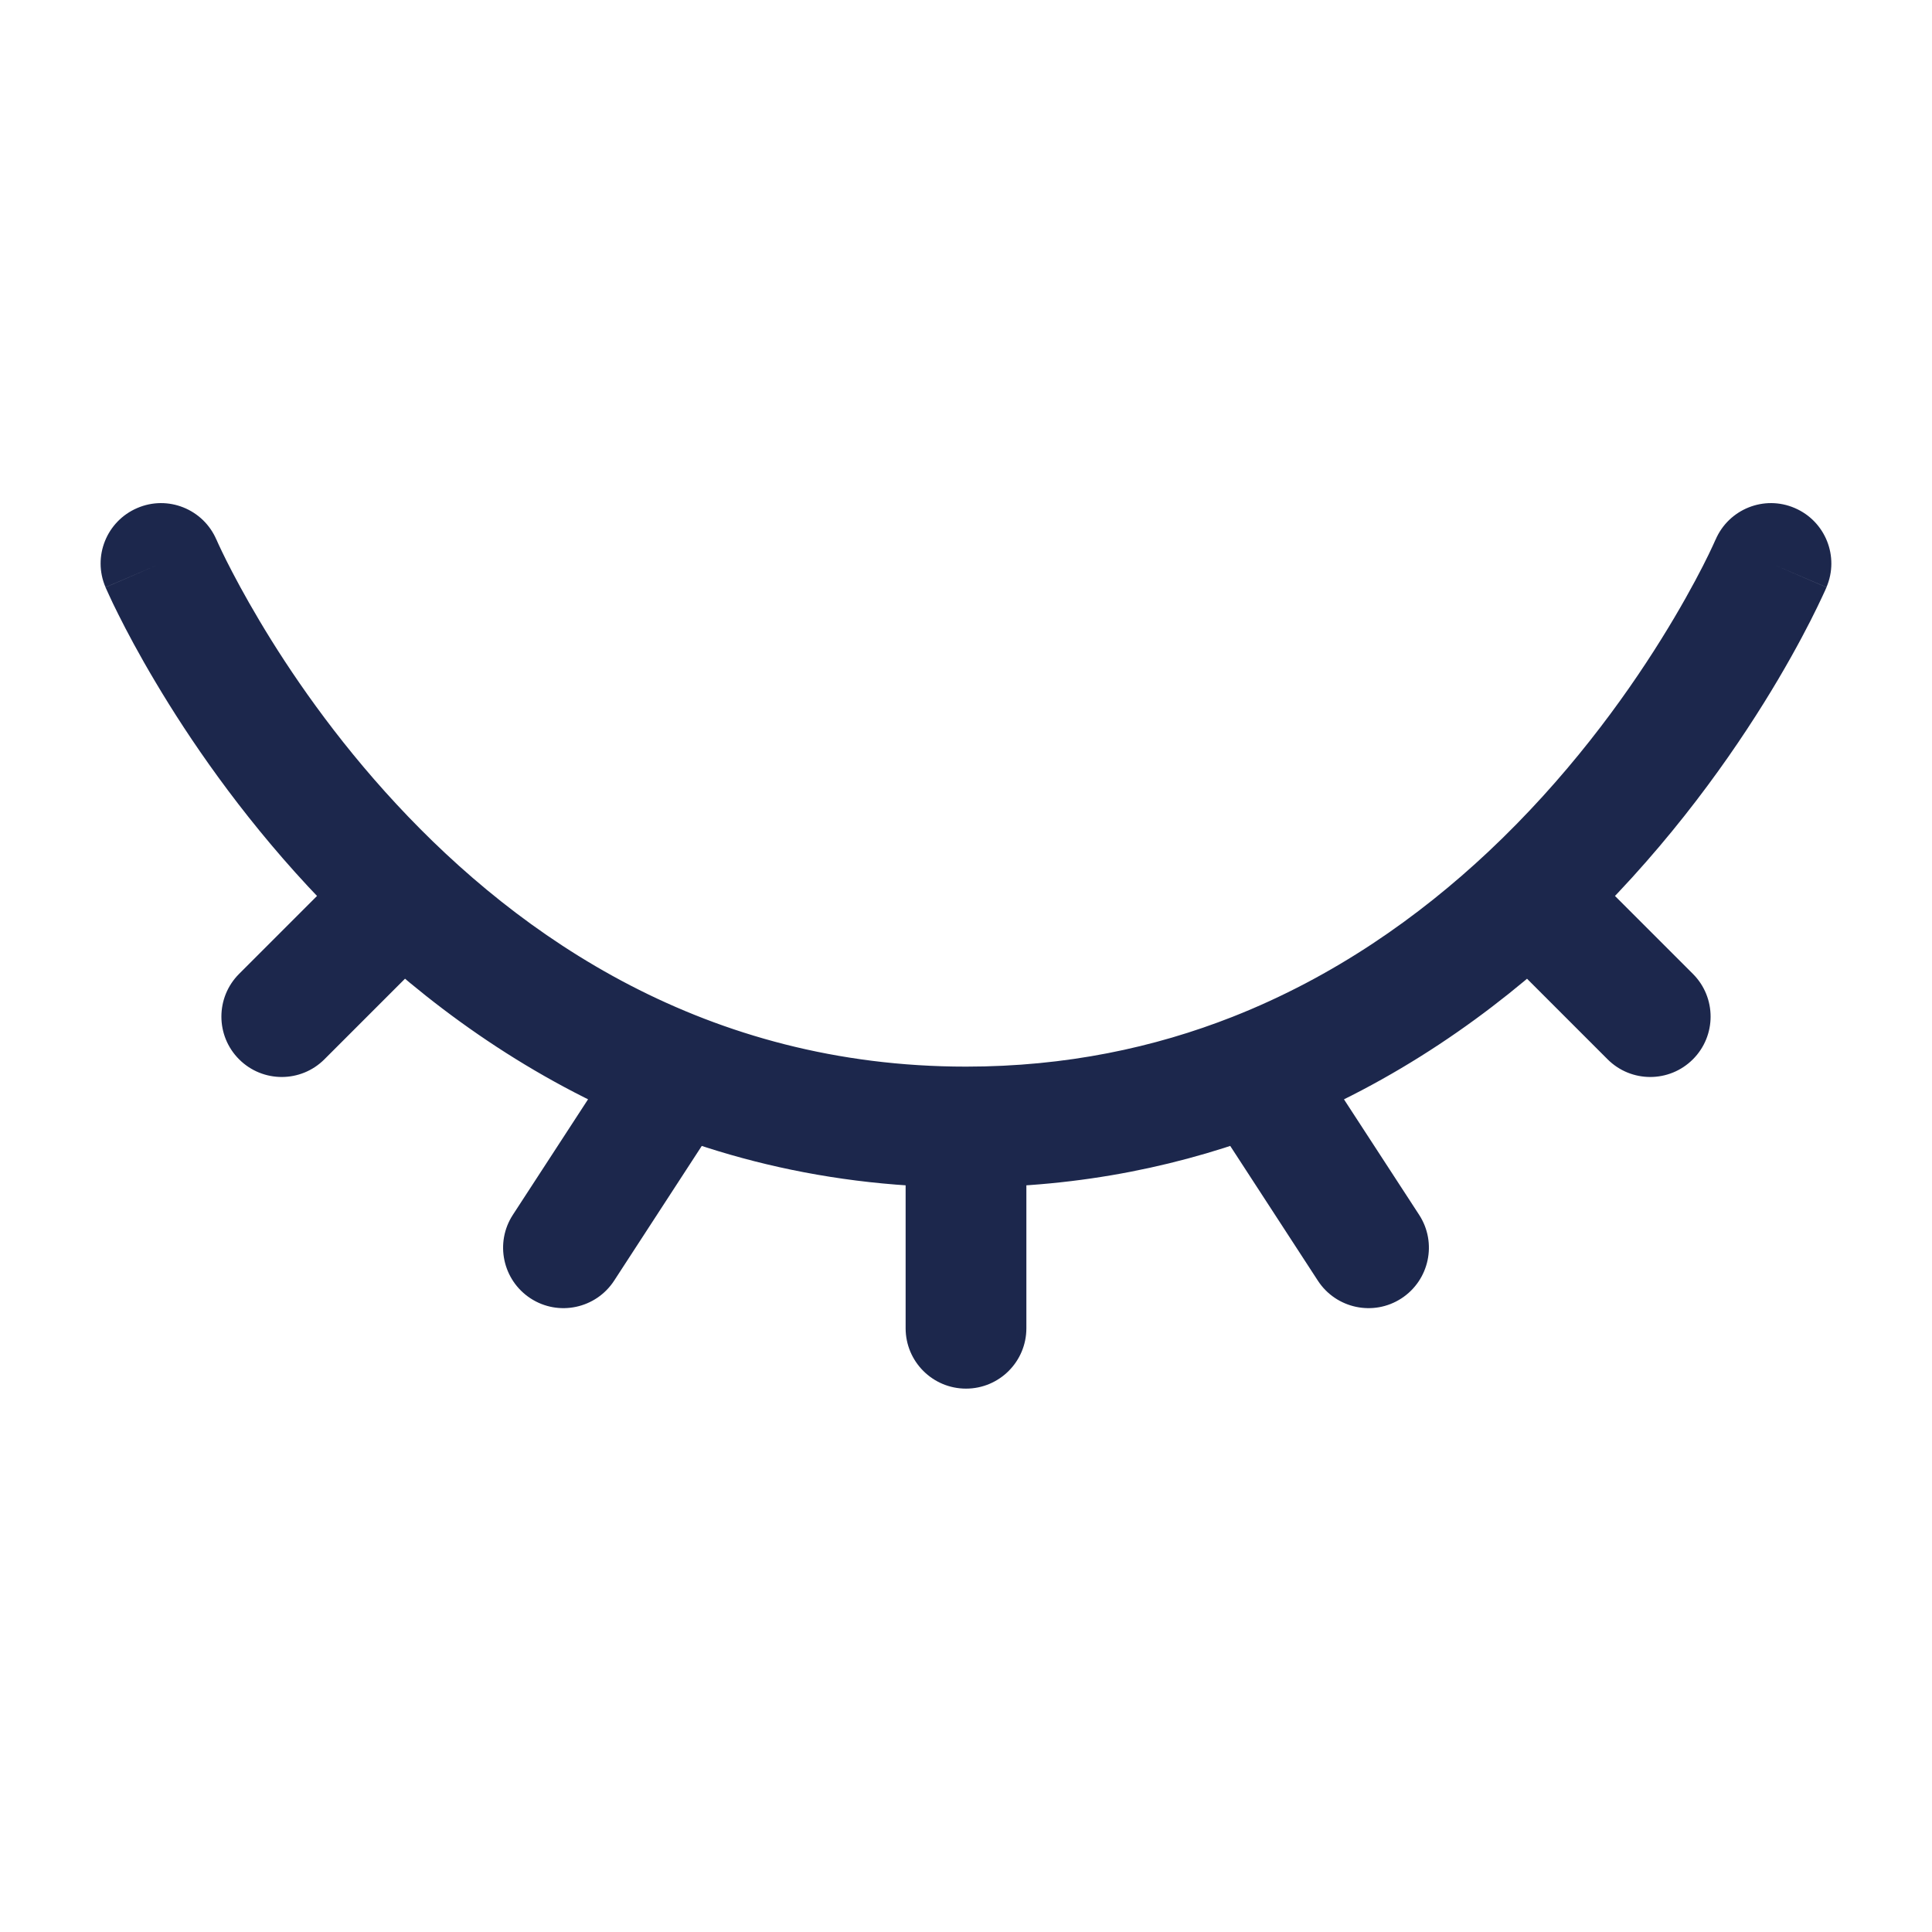
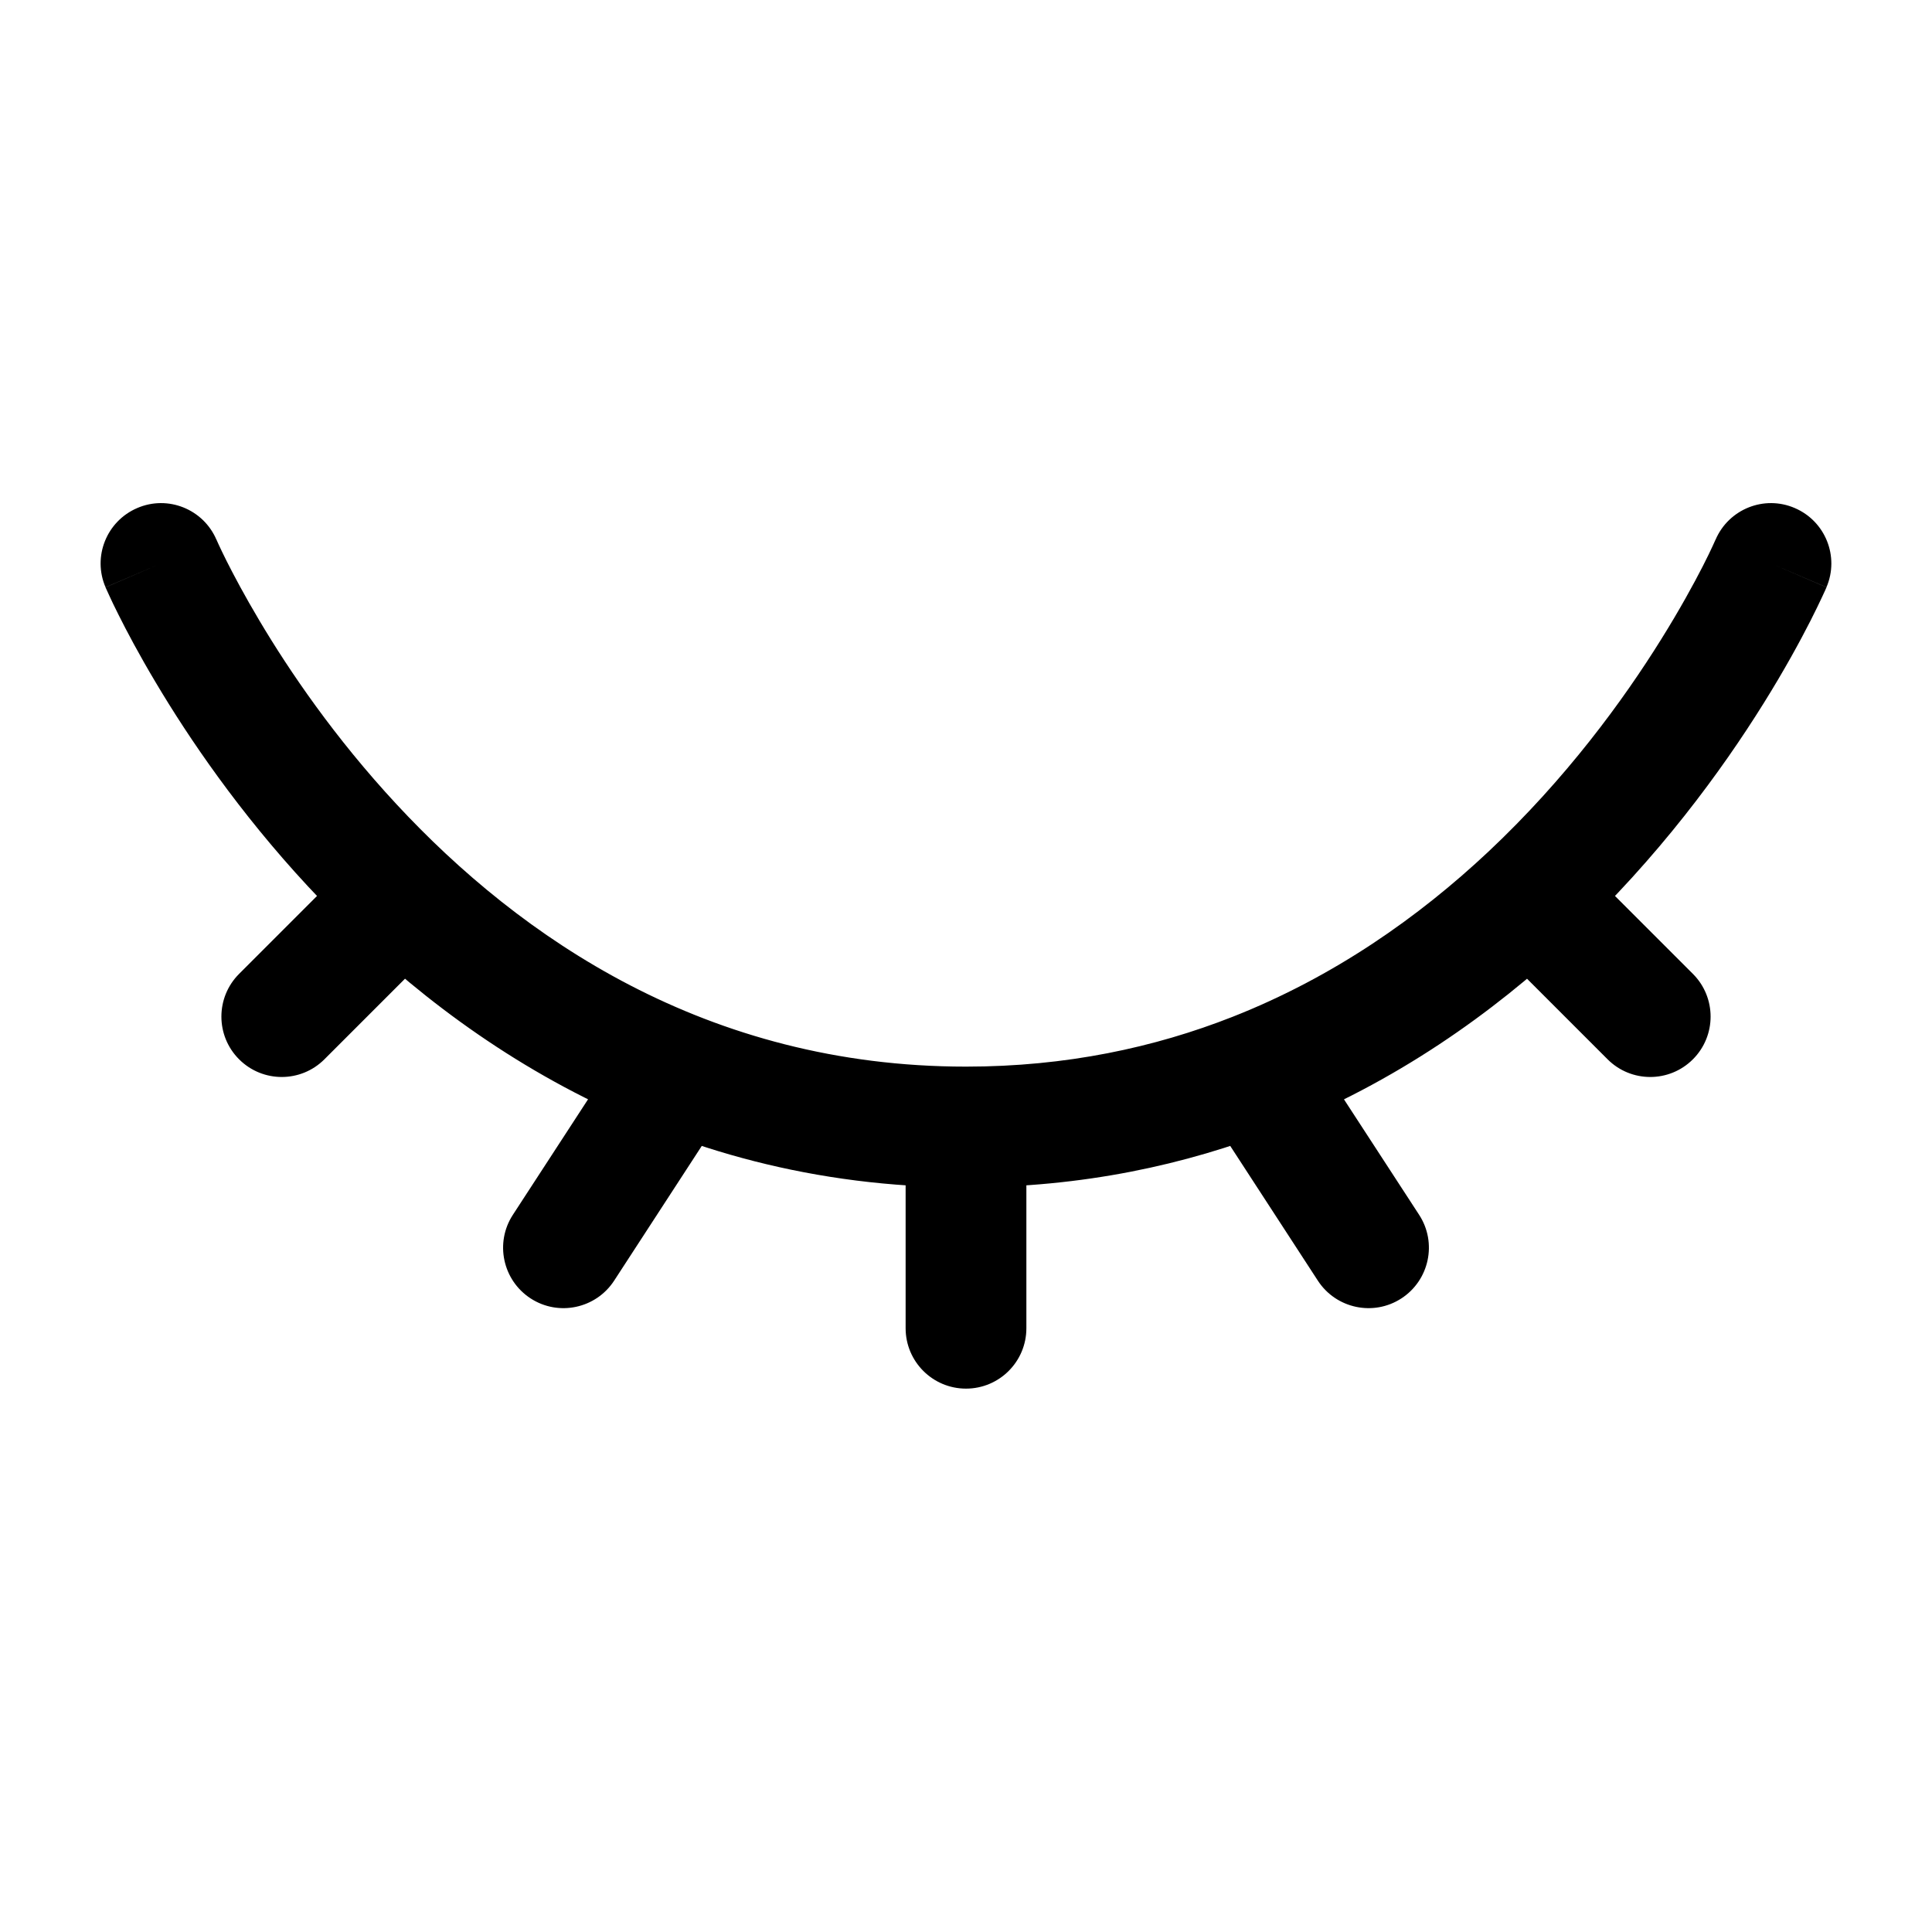
<svg xmlns="http://www.w3.org/2000/svg" width="24" height="24" viewBox="0 0 24 24" fill="none">
-   <path d="M2.689 6.705C2.526 6.324 2.085 6.147 1.705 6.311C1.324 6.474 1.147 6.915 1.311 7.295L2 7L2.689 6.705ZM15.587 13.329L15.312 12.631L15.587 13.329ZM9.041 13.738C9.267 13.391 9.169 12.926 8.822 12.7C8.475 12.474 8.01 12.572 7.784 12.92L8.413 13.329L9.041 13.738ZM6.371 15.091C6.145 15.438 6.244 15.903 6.591 16.129C6.938 16.355 7.403 16.256 7.629 15.909L7 15.5L6.371 15.091ZM22.689 7.295C22.852 6.915 22.676 6.474 22.295 6.311C21.915 6.147 21.474 6.324 21.311 6.705L22 7L22.689 7.295ZM19 11.129L18.487 10.582V10.582L19 11.129ZM19.97 13.159C20.263 13.452 20.737 13.452 21.03 13.159C21.323 12.866 21.323 12.391 21.03 12.098L20.5 12.629L19.97 13.159ZM11.25 16.5C11.25 16.914 11.586 17.25 12 17.25C12.414 17.25 12.75 16.914 12.75 16.5H12H11.25ZM16.371 15.909C16.597 16.256 17.062 16.355 17.409 16.129C17.756 15.903 17.855 15.438 17.629 15.091L17 15.5L16.371 15.909ZM5.53 11.659C5.823 11.366 5.823 10.891 5.53 10.598C5.237 10.306 4.763 10.306 4.47 10.598L5 11.129L5.53 11.659ZM2.97 12.098C2.677 12.391 2.677 12.866 2.97 13.159C3.263 13.452 3.737 13.452 4.03 13.159L3.5 12.629L2.97 12.098ZM12 14V13.25C8.776 13.25 6.461 11.645 4.925 9.99C4.156 9.162 3.593 8.333 3.223 7.71C3.038 7.399 2.902 7.142 2.813 6.965C2.769 6.877 2.737 6.809 2.716 6.764C2.706 6.742 2.699 6.725 2.694 6.715C2.692 6.71 2.69 6.707 2.69 6.705C2.689 6.704 2.689 6.704 2.689 6.704C2.689 6.704 2.689 6.704 2.689 6.704C2.689 6.704 2.689 6.704 2.689 6.704C2.689 6.704 2.689 6.705 2 7C1.311 7.295 1.311 7.296 1.311 7.296C1.311 7.296 1.311 7.297 1.311 7.297C1.312 7.297 1.312 7.298 1.312 7.299C1.313 7.301 1.314 7.303 1.315 7.305C1.317 7.31 1.32 7.317 1.324 7.325C1.331 7.341 1.341 7.364 1.355 7.393C1.381 7.451 1.42 7.533 1.472 7.636C1.575 7.842 1.728 8.132 1.934 8.477C2.344 9.167 2.969 10.088 3.825 11.01C5.539 12.855 8.224 14.75 12 14.75V14ZM15.587 13.329L15.312 12.631C14.342 13.013 13.242 13.25 12 13.25V14V14.75C13.438 14.75 14.725 14.474 15.862 14.027L15.587 13.329ZM8.413 13.329L7.784 12.92L6.371 15.091L7 15.5L7.629 15.909L9.041 13.738L8.413 13.329ZM22 7C21.311 6.705 21.311 6.704 21.311 6.704C21.311 6.704 21.311 6.704 21.311 6.704C21.311 6.704 21.311 6.704 21.311 6.704C21.311 6.704 21.311 6.703 21.311 6.704C21.311 6.704 21.311 6.705 21.31 6.706C21.309 6.708 21.307 6.713 21.304 6.719C21.298 6.732 21.289 6.753 21.276 6.781C21.25 6.838 21.209 6.923 21.153 7.033C21.041 7.252 20.869 7.568 20.635 7.943C20.167 8.695 19.456 9.672 18.487 10.582L19 11.129L19.513 11.676C20.602 10.653 21.392 9.566 21.909 8.736C22.168 8.321 22.36 7.967 22.489 7.714C22.553 7.588 22.602 7.486 22.635 7.415C22.652 7.379 22.665 7.351 22.674 7.331C22.678 7.321 22.682 7.313 22.684 7.307C22.686 7.304 22.687 7.302 22.688 7.3C22.688 7.299 22.688 7.298 22.689 7.297C22.689 7.297 22.689 7.296 22.689 7.296C22.689 7.296 22.689 7.296 22.689 7.296C22.689 7.296 22.689 7.295 22 7ZM19 11.129L18.487 10.582C17.628 11.388 16.574 12.134 15.312 12.631L15.587 13.329L15.862 14.027C17.335 13.447 18.547 12.583 19.513 11.676L19 11.129ZM19 11.129L18.47 11.659L19.97 13.159L20.5 12.629L21.03 12.098L19.53 10.598L19 11.129ZM12 14H11.25V16.5H12H12.75V14H12ZM15.587 13.329L14.959 13.738L16.371 15.909L17 15.5L17.629 15.091L16.216 12.92L15.587 13.329ZM5 11.129L4.47 10.598L2.97 12.098L3.5 12.629L4.03 13.159L5.53 11.659L5 11.129Z" fill="#1C274C" />
+   <path d="M2.689 6.705C2.526 6.324 2.085 6.147 1.705 6.311C1.324 6.474 1.147 6.915 1.311 7.295L2 7L2.689 6.705ZM15.587 13.329L15.312 12.631L15.587 13.329ZM9.041 13.738C9.267 13.391 9.169 12.926 8.822 12.7C8.475 12.474 8.01 12.572 7.784 12.92L8.413 13.329L9.041 13.738ZM6.371 15.091C6.145 15.438 6.244 15.903 6.591 16.129C6.938 16.355 7.403 16.256 7.629 15.909L7 15.5L6.371 15.091ZM22.689 7.295C22.852 6.915 22.676 6.474 22.295 6.311C21.915 6.147 21.474 6.324 21.311 6.705L22 7L22.689 7.295ZM19 11.129L18.487 10.582V10.582L19 11.129ZM19.97 13.159C20.263 13.452 20.737 13.452 21.03 13.159C21.323 12.866 21.323 12.391 21.03 12.098L20.5 12.629L19.97 13.159ZM11.25 16.5C11.25 16.914 11.586 17.25 12 17.25C12.414 17.25 12.75 16.914 12.75 16.5H12H11.25ZM16.371 15.909C16.597 16.256 17.062 16.355 17.409 16.129C17.756 15.903 17.855 15.438 17.629 15.091L17 15.5L16.371 15.909ZM5.53 11.659C5.823 11.366 5.823 10.891 5.53 10.598C5.237 10.306 4.763 10.306 4.47 10.598L5 11.129L5.53 11.659ZM2.97 12.098C2.677 12.391 2.677 12.866 2.97 13.159C3.263 13.452 3.737 13.452 4.03 13.159L3.5 12.629L2.97 12.098ZM12 14V13.25C8.776 13.25 6.461 11.645 4.925 9.99C4.156 9.162 3.593 8.333 3.223 7.71C3.038 7.399 2.902 7.142 2.813 6.965C2.769 6.877 2.737 6.809 2.716 6.764C2.706 6.742 2.699 6.725 2.694 6.715C2.692 6.71 2.69 6.707 2.69 6.705C2.689 6.704 2.689 6.704 2.689 6.704C2.689 6.704 2.689 6.704 2.689 6.704C2.689 6.704 2.689 6.704 2.689 6.704C2.689 6.704 2.689 6.705 2 7C1.311 7.295 1.311 7.296 1.311 7.296C1.311 7.296 1.311 7.297 1.311 7.297C1.312 7.297 1.312 7.298 1.312 7.299C1.313 7.301 1.314 7.303 1.315 7.305C1.317 7.31 1.32 7.317 1.324 7.325C1.331 7.341 1.341 7.364 1.355 7.393C1.381 7.451 1.42 7.533 1.472 7.636C1.575 7.842 1.728 8.132 1.934 8.477C2.344 9.167 2.969 10.088 3.825 11.01C5.539 12.855 8.224 14.75 12 14.75V14ZM15.587 13.329L15.312 12.631C14.342 13.013 13.242 13.25 12 13.25V14V14.75C13.438 14.75 14.725 14.474 15.862 14.027L15.587 13.329ZM8.413 13.329L7.784 12.92L6.371 15.091L7 15.5L7.629 15.909L9.041 13.738L8.413 13.329ZM22 7C21.311 6.705 21.311 6.704 21.311 6.704C21.311 6.704 21.311 6.704 21.311 6.704C21.311 6.704 21.311 6.704 21.311 6.704C21.311 6.704 21.311 6.703 21.311 6.704C21.311 6.704 21.311 6.705 21.31 6.706C21.309 6.708 21.307 6.713 21.304 6.719C21.298 6.732 21.289 6.753 21.276 6.781C21.25 6.838 21.209 6.923 21.153 7.033C21.041 7.252 20.869 7.568 20.635 7.943C20.167 8.695 19.456 9.672 18.487 10.582L19 11.129L19.513 11.676C20.602 10.653 21.392 9.566 21.909 8.736C22.168 8.321 22.36 7.967 22.489 7.714C22.553 7.588 22.602 7.486 22.635 7.415C22.652 7.379 22.665 7.351 22.674 7.331C22.678 7.321 22.682 7.313 22.684 7.307C22.686 7.304 22.687 7.302 22.688 7.3C22.688 7.299 22.688 7.298 22.689 7.297C22.689 7.297 22.689 7.296 22.689 7.296C22.689 7.296 22.689 7.296 22.689 7.296C22.689 7.296 22.689 7.295 22 7ZM19 11.129L18.487 10.582C17.628 11.388 16.574 12.134 15.312 12.631L15.587 13.329L15.862 14.027C17.335 13.447 18.547 12.583 19.513 11.676L19 11.129ZM19 11.129L18.47 11.659L19.97 13.159L20.5 12.629L21.03 12.098L19.53 10.598L19 11.129ZM12 14H11.25V16.5H12H12.75V14H12ZM15.587 13.329L14.959 13.738L16.371 15.909L17 15.5L17.629 15.091L16.216 12.92L15.587 13.329ZM5 11.129L4.47 10.598L2.97 12.098L3.5 12.629L4.03 13.159L5.53 11.659L5 11.129Z" fill="currentColor" />
</svg>
